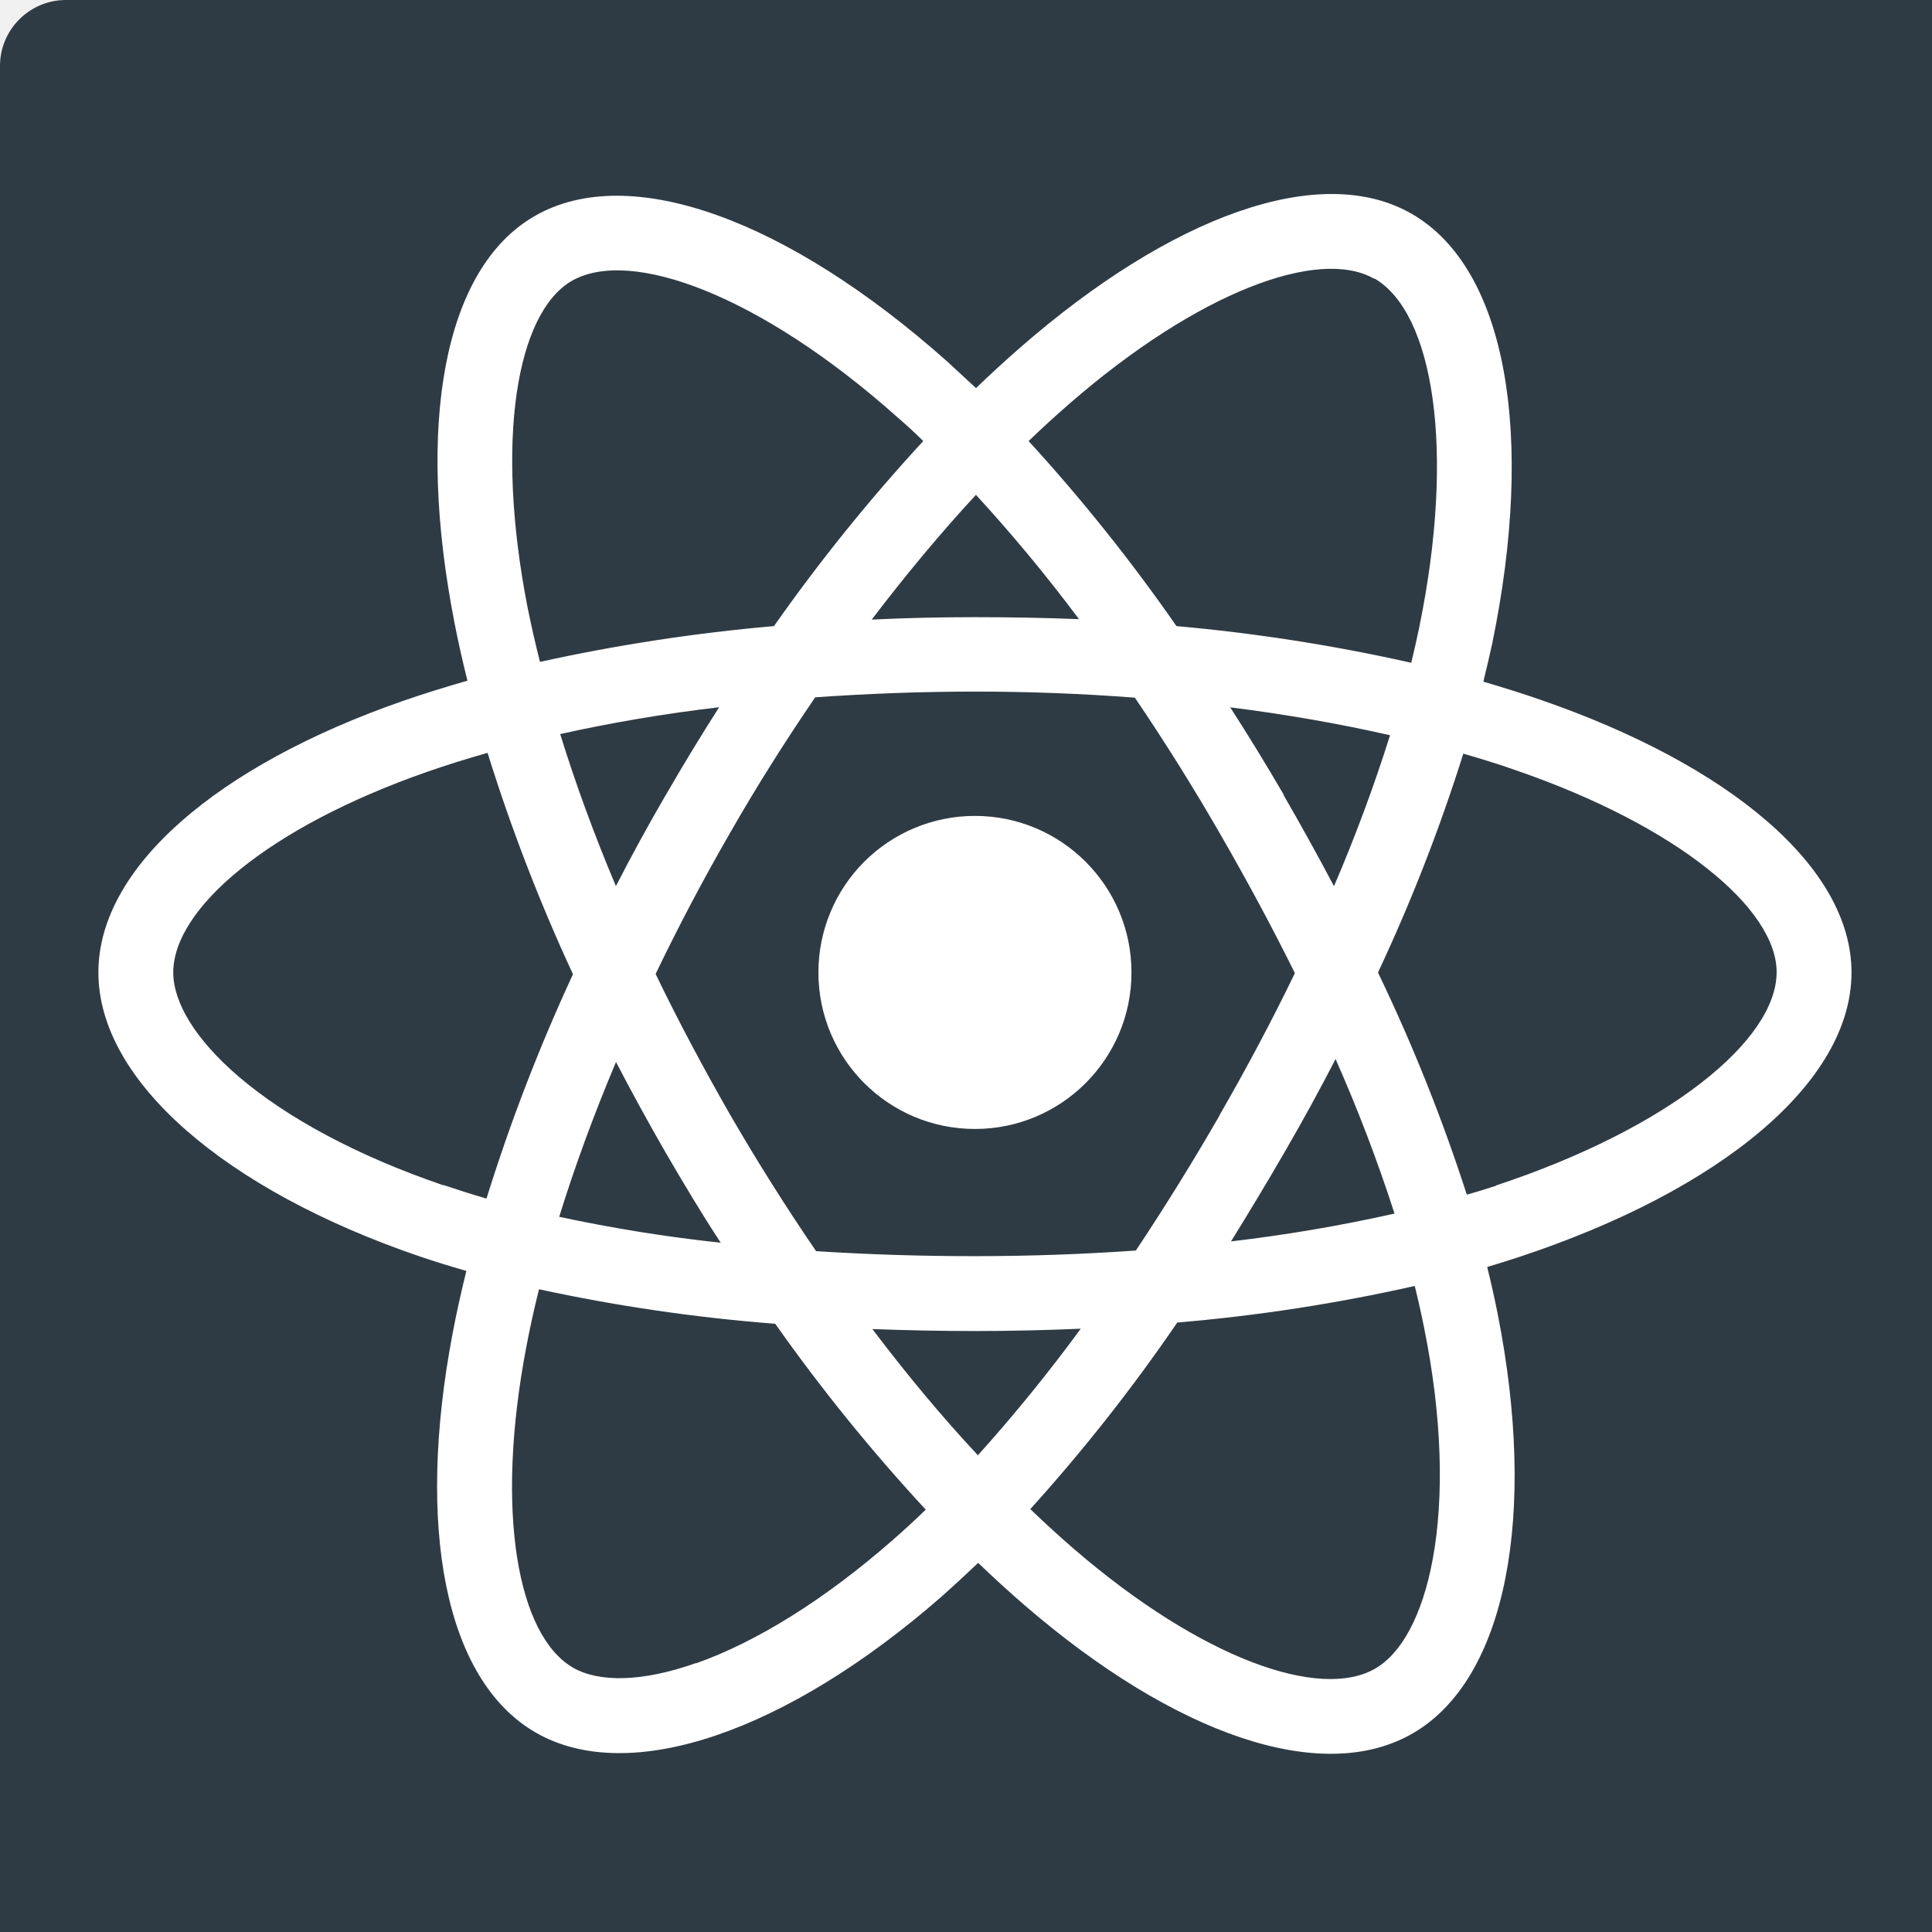
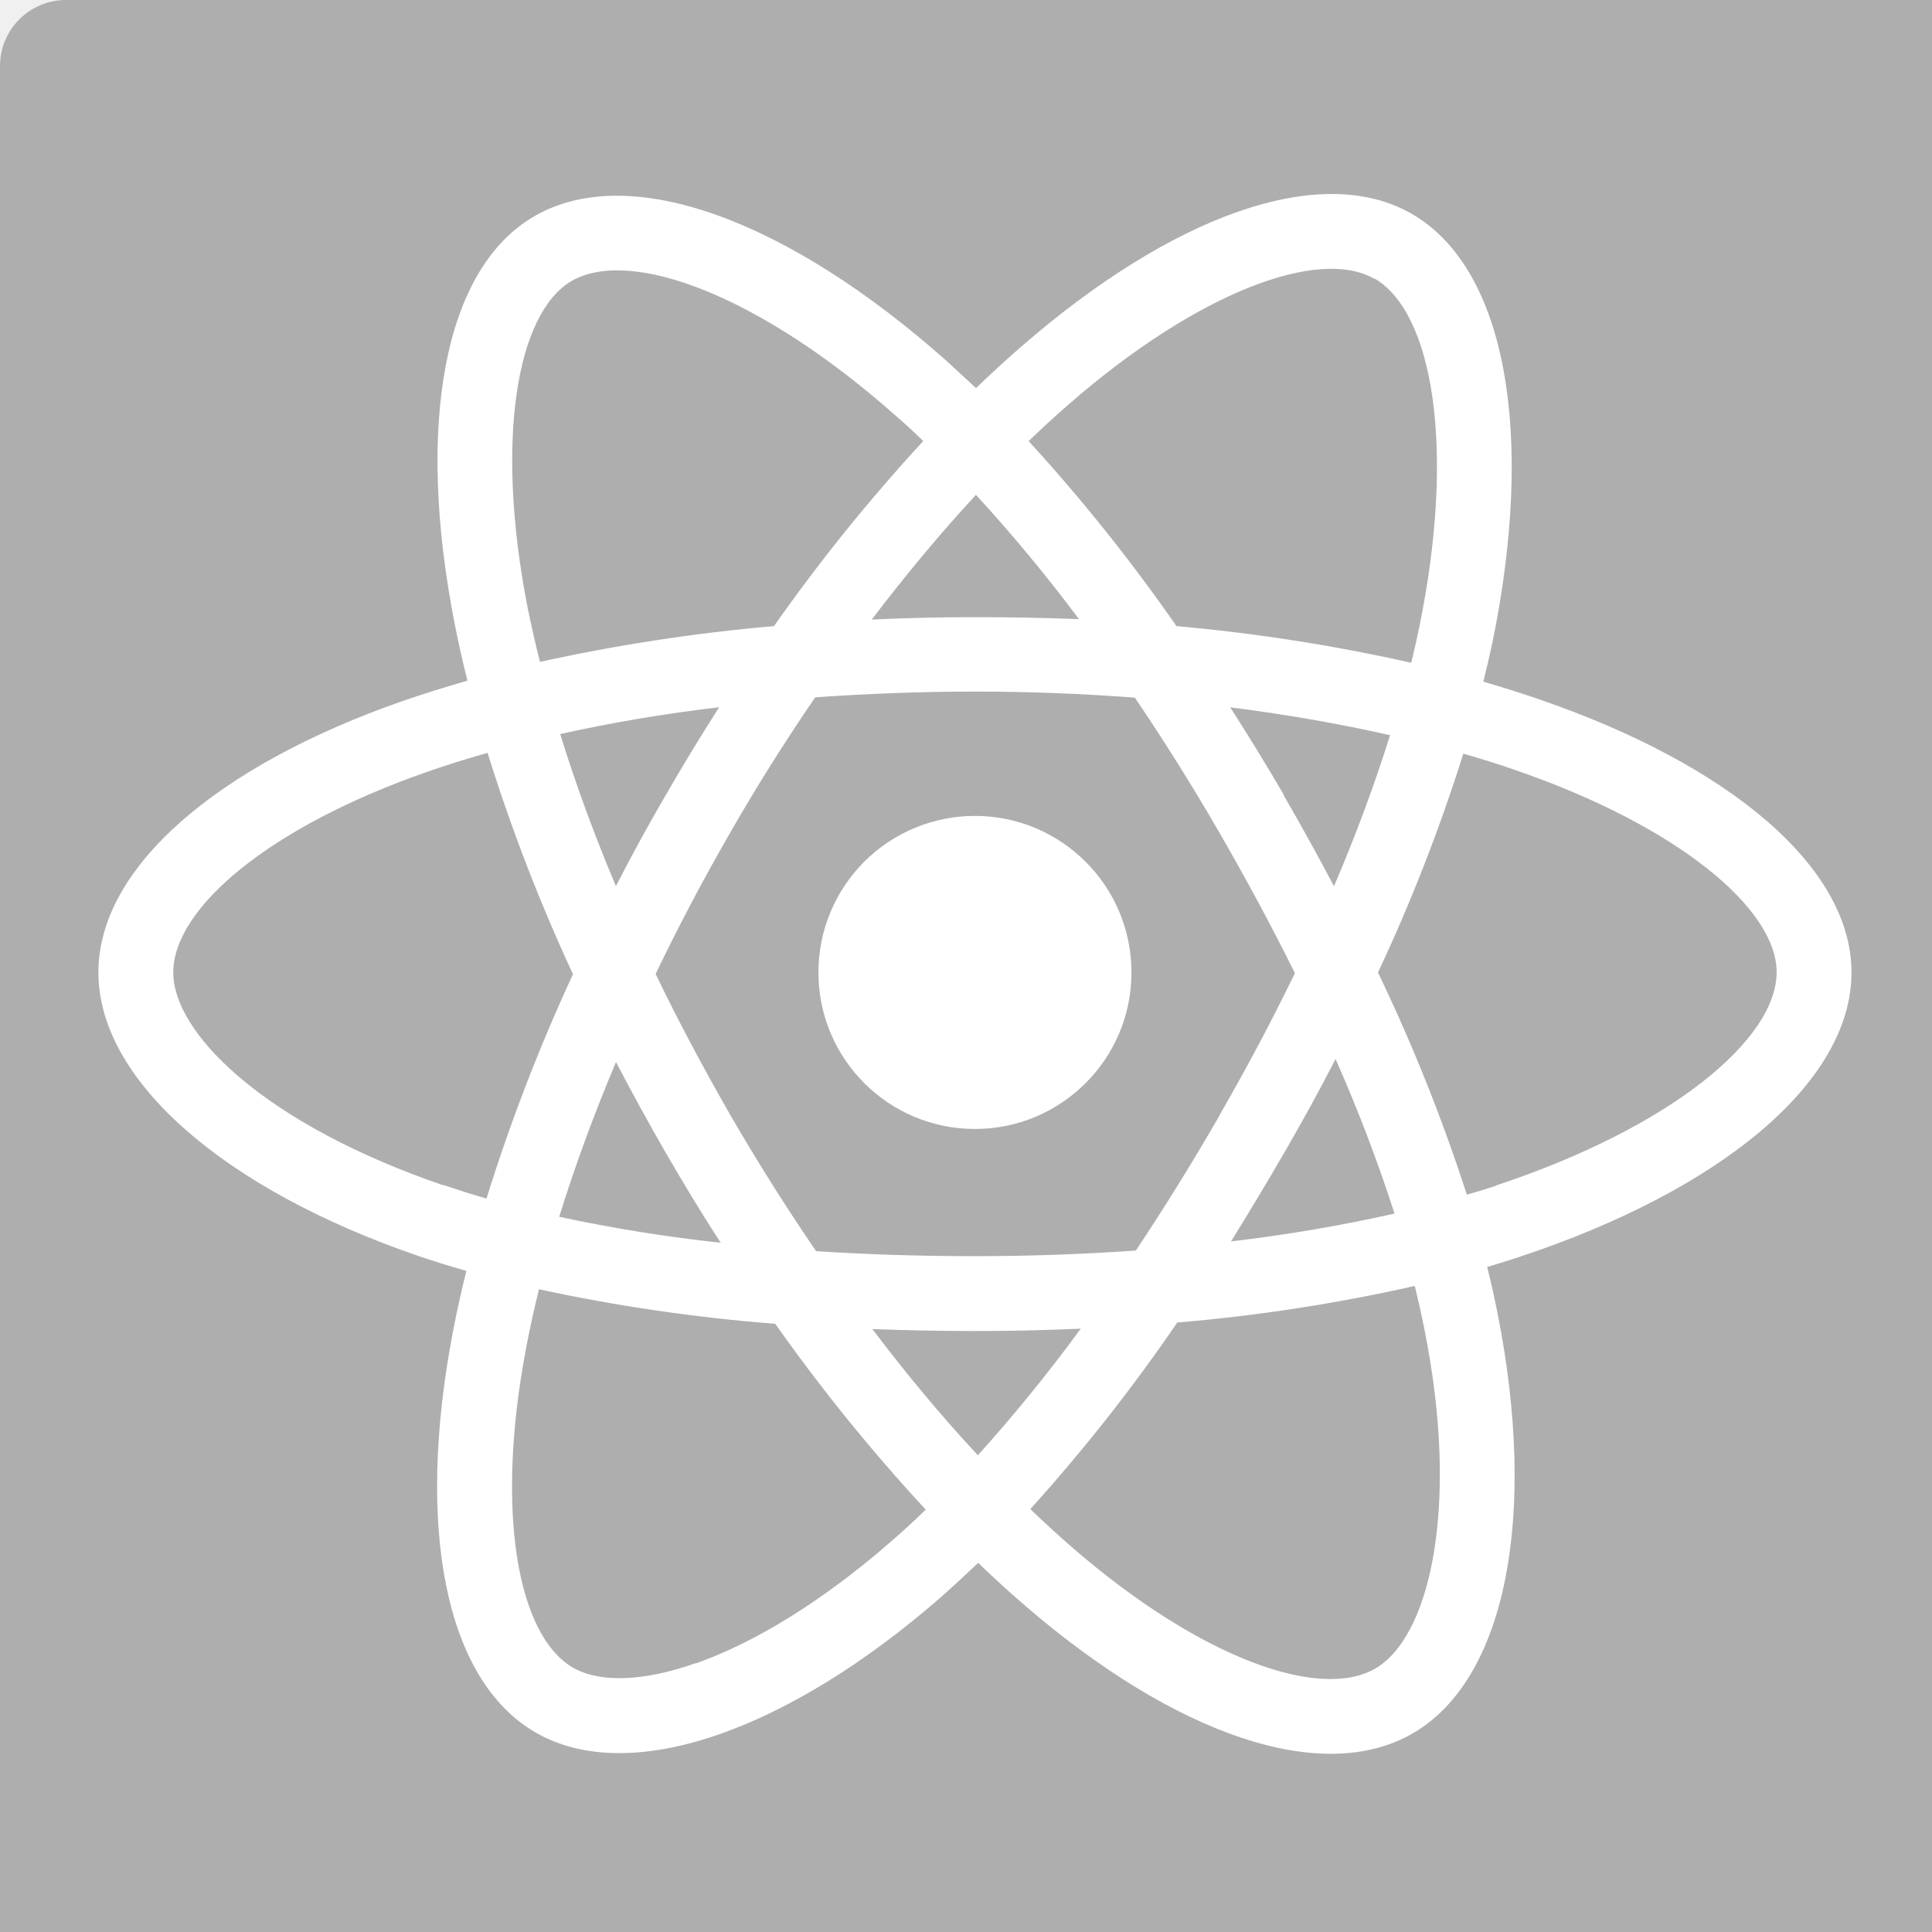
<svg xmlns="http://www.w3.org/2000/svg" id="Layer_1" data-name="Layer 1" viewBox="0 0 216 216">
  <defs>
-     <style>.cls-1{fill:#2f3b44;}.cls-2{fill:white;}</style>
+     <style>.cls-1{fill:#aeaeae;}.cls-2{fill:white;}</style>
  </defs>
  <rect class="cls-1" width="250" height="250" rx="7.38" />
  <path class="cls-2" d="M172.15,78.21c-2-.7-4.14-1.36-6.31-2,.36-1.45.69-2.89,1-4.3,4.77-23.18,1.65-41.86-9-48-10.23-5.9-26.95.25-43.84,15-1.62,1.41-3.25,2.91-4.88,4.48-1.08-1-2.17-2-3.25-3C88.14,24.62,70.4,18,59.75,24.17c-10.22,5.91-13.24,23.47-8.94,45.44.41,2.12.9,4.29,1.45,6.49-2.51.72-4.94,1.48-7.26,2.28C24.25,85.62,11,97,11,108.72c0,12.15,14.23,24.33,35.84,31.72q2.56.87,5.3,1.65c-.59,2.39-1.11,4.72-1.54,7-4.1,21.59-.9,38.73,9.29,44.61,10.52,6.07,28.18-.17,45.38-15.2q2-1.78,4.09-3.77c1.77,1.7,3.54,3.32,5.3,4.83,16.66,14.34,33.11,20.13,43.29,14.23,10.51-6.08,13.93-24.5,9.49-46.9-.34-1.72-.73-3.46-1.17-5.24,1.24-.37,2.45-.75,3.64-1.14C192.38,133.06,207,121,207,108.72c0-11.81-13.68-23.22-34.85-30.51Zm-4.87,54.35c-1.07.35-2.17.7-3.29,1a196.23,196.23,0,0,0-9.93-24.83,196.15,196.15,0,0,0,9.54-24.47c2,.58,4,1.19,5.83,1.84,18.13,6.24,29.2,15.48,29.2,22.59,0,7.58-11.95,17.41-31.35,23.84Zm-8.05,15.95c2,9.91,2.24,18.87.94,25.87-1.17,6.29-3.51,10.49-6.42,12.17-6.17,3.57-19.38-1.07-33.63-13.33-1.63-1.41-3.28-2.91-4.93-4.5a196,196,0,0,0,16.43-20.86,194.8,194.8,0,0,0,26.55-4.09c.4,1.61.75,3.19,1.06,4.74ZM77.82,185.93c-6,2.13-10.84,2.19-13.75.52-6.18-3.57-8.75-17.33-5.24-35.8q.6-3.17,1.43-6.51A196.06,196.06,0,0,0,86.67,148a202.29,202.29,0,0,0,16.83,20.78q-1.87,1.81-3.74,3.44c-7.6,6.65-15.22,11.37-21.94,13.74ZM49.55,132.51C40,129.25,32.1,125,26.69,120.37c-4.86-4.16-7.32-8.3-7.32-11.65,0-7.14,10.64-16.24,28.39-22.43,2.15-.75,4.41-1.46,6.75-2.12a200.22,200.22,0,0,0,9.55,24.75A203.5,203.5,0,0,0,54.39,134c-1.67-.48-3.29-1-4.84-1.52ZM59,68c-3.69-18.82-1.24-33,4.91-36.59C70.5,27.62,85,33,100.28,46.6c1,.87,2,1.77,2.94,2.71A200.74,200.74,0,0,0,86.53,70,203.74,203.74,0,0,0,60.37,74C59.86,72,59.41,70,59,68Zm84.54,20.88q-2.91-5-6-9.8c6.25.79,12.25,1.84,17.87,3.12a178.7,178.7,0,0,1-6.27,16.88q-2.67-5.07-5.64-10.2ZM109.09,55.3a177.42,177.42,0,0,1,11.54,13.92Q114.87,69,109,69t-11.54.27c3.81-5,7.71-9.69,11.63-13.92ZM74.4,88.94q-2.91,5-5.54,10.13c-2.44-5.78-4.52-11.47-6.23-17,5.6-1.25,11.56-2.27,17.77-3-2.05,3.21-4.06,6.51-6,9.88Zm6.18,50a175.55,175.55,0,0,1-18.06-2.9c1.73-5.59,3.86-11.4,6.35-17.31q2.64,5.08,5.56,10.15h0c2,3.43,4,6.79,6.15,10.06Zm28.75,23.76c-4-4.28-7.93-9-11.8-14.11,3.76.14,7.58.22,11.47.22s7.94-.09,11.83-.26a180.67,180.67,0,0,1-11.5,14.15Zm40-44.27a176,176,0,0,1,6.58,17.25,178.1,178.1,0,0,1-18.28,3.11q3-4.83,6-10t5.69-10.39Zm-12.94,6.21c-3.06,5.31-6.21,10.38-9.4,15.17-5.82.41-11.83.63-18,.63s-12-.19-17.75-.56c-3.32-4.85-6.53-9.94-9.58-15.2h0c-3-5.24-5.83-10.53-8.36-15.79,2.53-5.27,5.32-10.57,8.34-15.8h0c3-5.25,6.21-10.31,9.5-15.13C97,77.55,103,77.32,109,77.32h0c6.07,0,12,.23,17.88.68,3.24,4.78,6.41,9.82,9.44,15.07s5.9,10.57,8.45,15.73c-2.54,5.25-5.36,10.56-8.42,15.87Zm17.27-93.51c6.57,3.79,9.12,19.05,5,39.07-.27,1.28-.56,2.58-.88,3.9A200.81,200.81,0,0,0,131.53,70,197.86,197.86,0,0,0,115,49.31q2.27-2.18,4.51-4.13c14.47-12.6,28-17.57,34.15-14ZM109,91.22a17.5,17.5,0,1,1-17.5,17.5A17.49,17.49,0,0,1,109,91.22Z" />
</svg>
